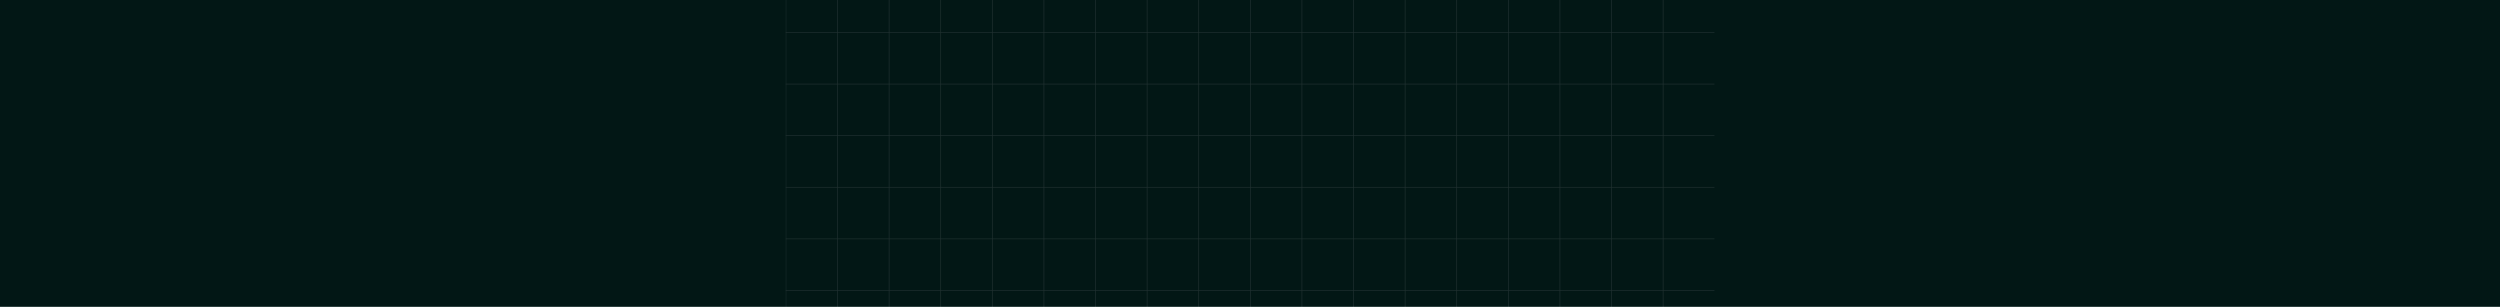
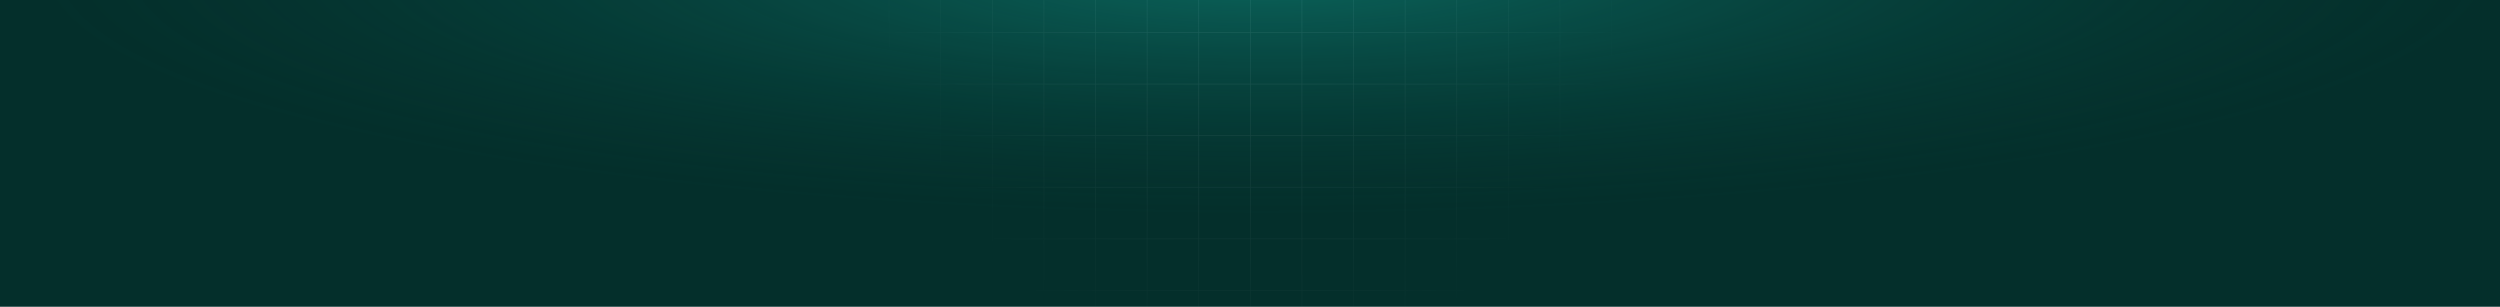
<svg xmlns="http://www.w3.org/2000/svg" width="1728" height="212" viewBox="0 0 1728 212" fill="none">
-   <g clipPath="url(#clip0_14650_48349)">
+   <g clip-path="url(#clip0_14650_48349)">
    <rect width="1728" height="212" fill="#042F2B" />
    <g opacity="0.3">
      <mask id="mask0_14650_48349" style="mask-type:alpha" maskUnits="userSpaceOnUse" x="543" y="-334" width="642" height="642">
        <rect width="642" height="642" transform="translate(543 -334)" fill="url(#paint0_radial_14650_48349)" />
      </mask>
      <g mask="url(#mask0_14650_48349)">
-         <g clipPath="url(#clip1_14650_48349)">
-           <g clipPath="url(#clip2_14650_48349)">
+         <g clip-path="url(#clip1_14650_48349)">
+           <g clip-path="url(#clip2_14650_48349)">
            <line x1="543.223" y1="-334" x2="543.223" y2="308" stroke="#D0D5DD" stroke-width="0.446" />
            <line x1="578.889" y1="-334" x2="578.889" y2="308" stroke="#D0D5DD" stroke-width="0.446" />
            <line x1="614.557" y1="-334" x2="614.557" y2="308" stroke="#D0D5DD" stroke-width="0.446" />
            <line x1="650.223" y1="-334" x2="650.223" y2="308" stroke="#D0D5DD" stroke-width="0.446" />
            <line x1="685.889" y1="-334" x2="685.889" y2="308" stroke="#D0D5DD" stroke-width="0.446" />
            <line x1="721.557" y1="-334" x2="721.557" y2="308" stroke="#D0D5DD" stroke-width="0.446" />
            <line x1="757.223" y1="-334" x2="757.223" y2="308" stroke="#D0D5DD" stroke-width="0.446" />
            <line x1="792.889" y1="-334" x2="792.889" y2="308" stroke="#D0D5DD" stroke-width="0.446" />
            <line x1="828.557" y1="-334" x2="828.557" y2="308" stroke="#D0D5DD" stroke-width="0.446" />
            <line x1="864.223" y1="-334" x2="864.223" y2="308" stroke="#D0D5DD" stroke-width="0.446" />
            <line x1="899.889" y1="-334" x2="899.889" y2="308" stroke="#D0D5DD" stroke-width="0.446" />
            <line x1="935.557" y1="-334" x2="935.557" y2="308" stroke="#D0D5DD" stroke-width="0.446" />
            <line x1="971.223" y1="-334" x2="971.223" y2="308" stroke="#D0D5DD" stroke-width="0.446" />
            <line x1="1006.89" y1="-334" x2="1006.89" y2="308" stroke="#D0D5DD" stroke-width="0.446" />
            <line x1="1042.56" y1="-334" x2="1042.56" y2="308" stroke="#D0D5DD" stroke-width="0.446" />
            <line x1="1078.22" y1="-334" x2="1078.22" y2="308" stroke="#D0D5DD" stroke-width="0.446" />
            <line x1="1113.89" y1="-334" x2="1113.89" y2="308" stroke="#D0D5DD" stroke-width="0.446" />
            <line x1="1149.56" y1="-334" x2="1149.56" y2="308" stroke="#D0D5DD" stroke-width="0.446" />
          </g>
-           <g clipPath="url(#clip3_14650_48349)">
+           <g clip-path="url(#clip3_14650_48349)">
            <line x1="436" y1="22.444" x2="1292" y2="22.444" stroke="#D0D5DD" stroke-width="0.446" />
            <line x1="436" y1="58.11" x2="1292" y2="58.11" stroke="#D0D5DD" stroke-width="0.446" />
            <line x1="436" y1="93.777" x2="1292" y2="93.777" stroke="#D0D5DD" stroke-width="0.446" />
            <line x1="436" y1="129.444" x2="1292" y2="129.444" stroke="#D0D5DD" stroke-width="0.446" />
            <line x1="436" y1="165.11" x2="1292" y2="165.11" stroke="#D0D5DD" stroke-width="0.446" />
            <line x1="436" y1="200.777" x2="1292" y2="200.777" stroke="#D0D5DD" stroke-width="0.446" />
          </g>
        </g>
      </g>
    </g>
    <rect width="1728" height="212" transform="matrix(1 0 0 -1 0 212)" fill="url(#paint1_radial_14650_48349)" fill-opacity="0.5" />
  </g>
  <defs>
    <radialGradient id="paint0_radial_14650_48349" cx="0" cy="0" r="1" gradientUnits="userSpaceOnUse" gradientTransform="translate(321 -7.65324e-05) rotate(90) scale(642 335.083)">
      <stop />
-       <stop offset="0.953" stopOpacity="0" />
+       <stop offset="0.953" stop-opacity="0" />
    </radialGradient>
    <radialGradient id="paint1_radial_14650_48349" cx="0" cy="0" r="1" gradientUnits="userSpaceOnUse" gradientTransform="translate(874.506 233.046) rotate(-90) scale(170.678 853.494)">
-       <stop stopColor="#14B8A9" stopOpacity="0.8" />
-       <stop offset="1" stopColor="#09524B" stopOpacity="0" />
+       <stop stop-color="#14B8A9" stop-opacity="0.8" />
+       <stop offset="1" stop-color="#09524B" stop-opacity="0" />
    </radialGradient>
    <clipPath id="clip0_14650_48349">
      <rect width="1728" height="212" fill="white" />
    </clipPath>
    <clipPath id="clip1_14650_48349">
      <rect width="856" height="642" fill="white" transform="translate(436 -334)" />
    </clipPath>
    <clipPath id="clip2_14650_48349">
      <rect width="856" height="642" fill="white" transform="translate(436 -334)" />
    </clipPath>
    <clipPath id="clip3_14650_48349">
      <rect width="856" height="642" fill="white" transform="translate(436 -334)" />
    </clipPath>
  </defs>
</svg>
